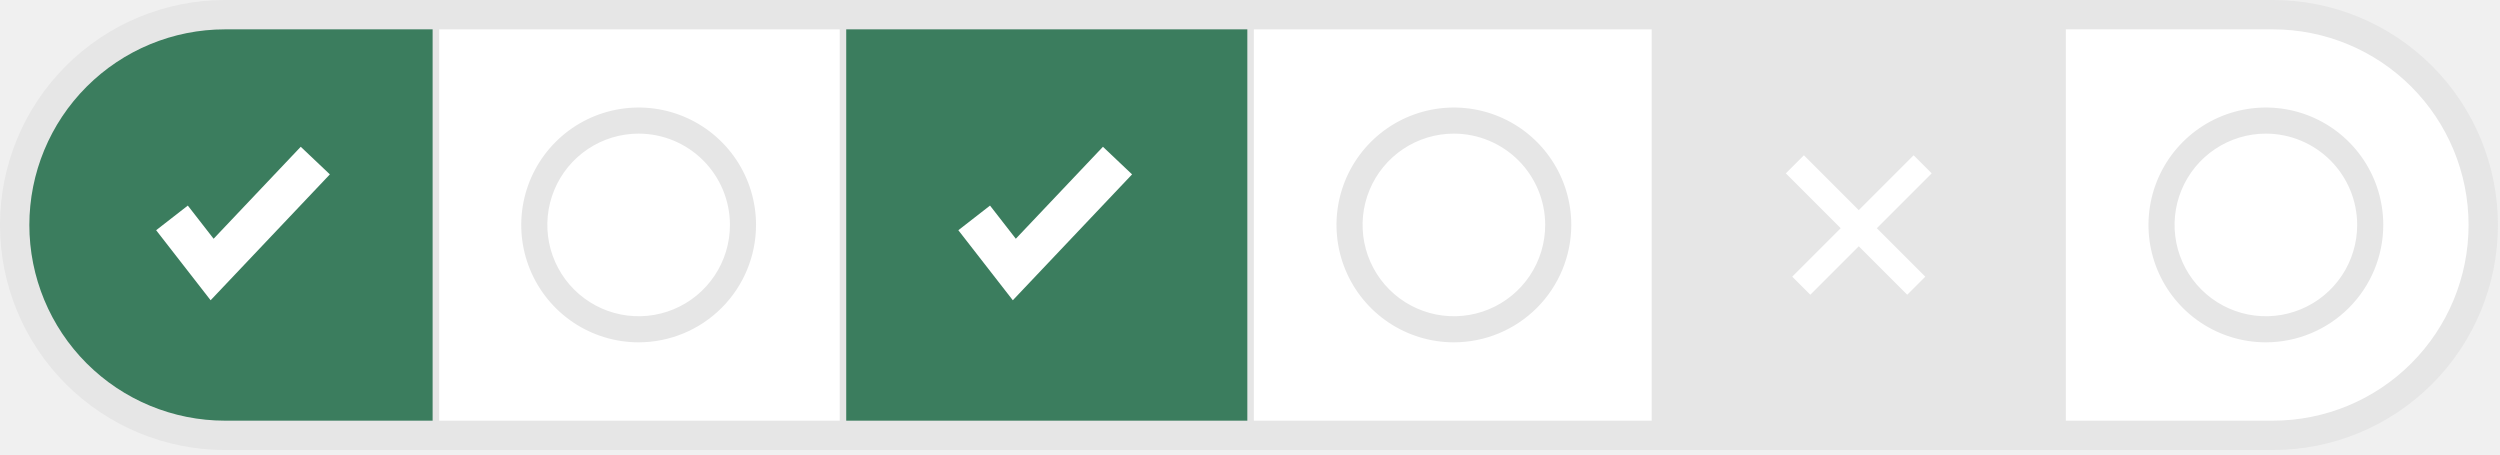
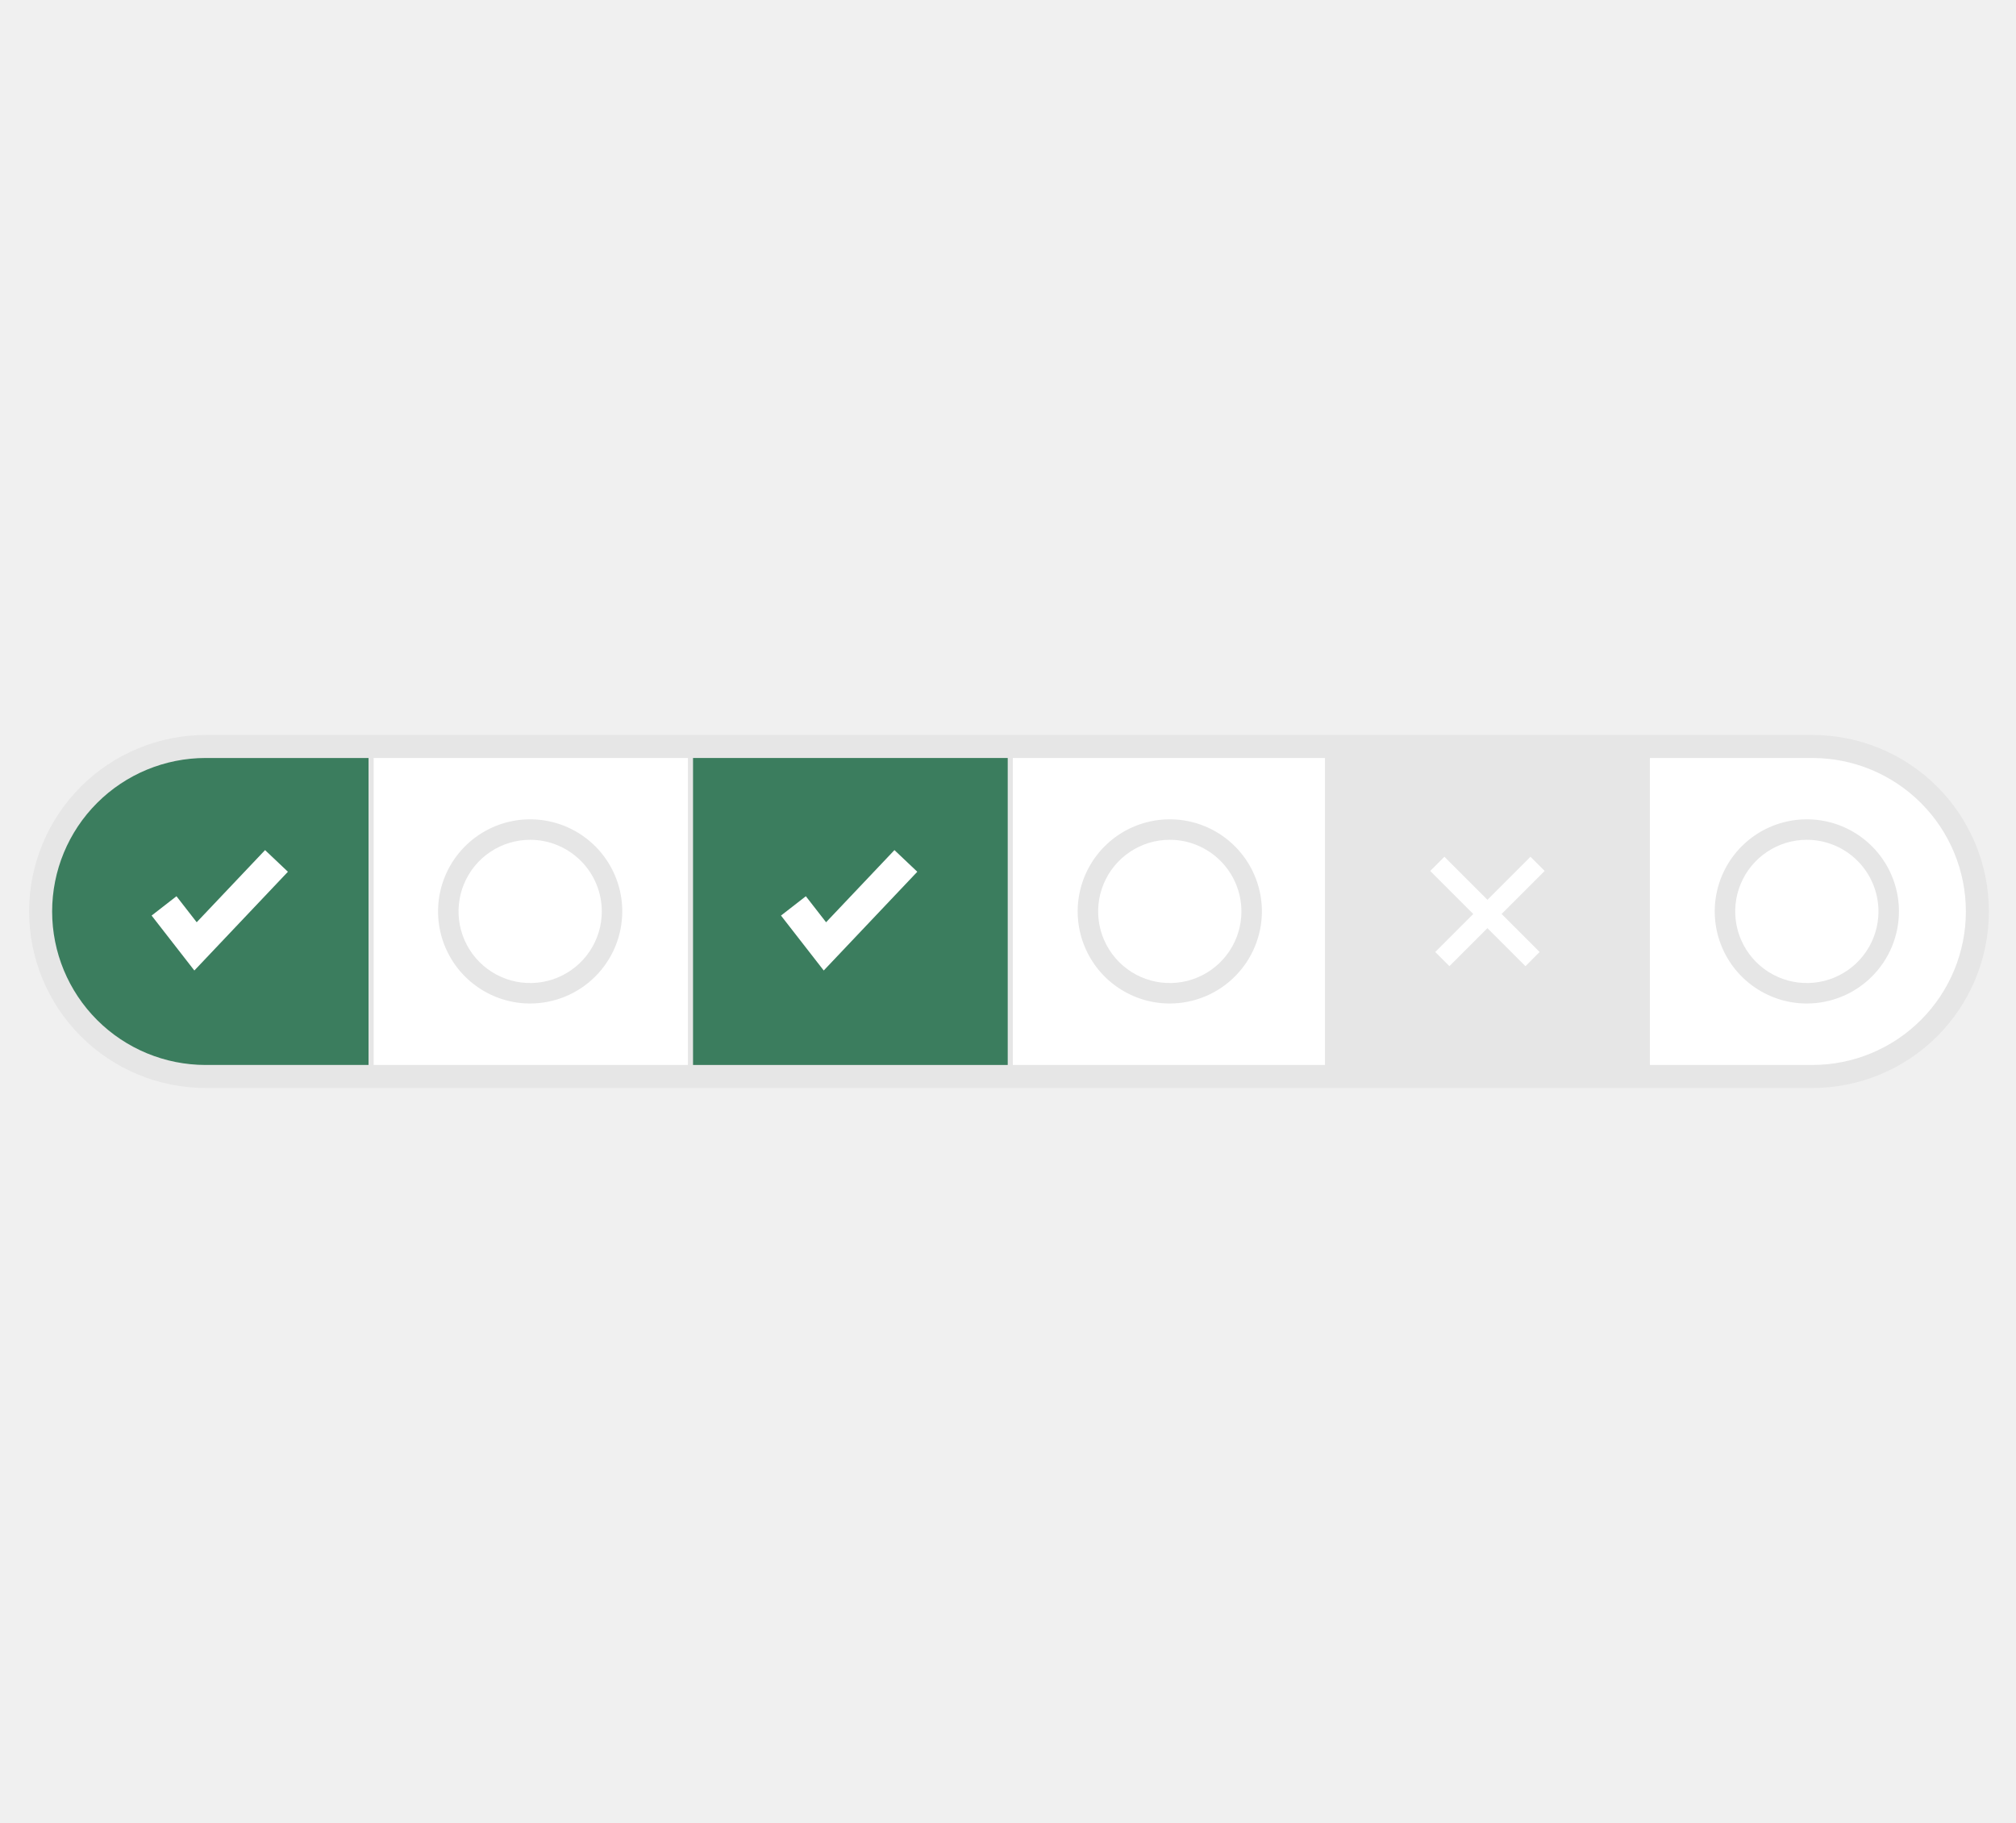
- <svg xmlns="http://www.w3.org/2000/svg" width="539" height="98" viewBox="0 0 539 98" fill="none">
-   <path d="M48.512 97.024C35.646 97.024 23.306 91.913 14.209 82.815C5.111 73.717 0 61.378 0 48.512C0 35.646 5.111 23.306 14.209 14.209C23.306 5.111 35.646 0 48.512 0H490.04C502.906 0 515.245 5.111 524.343 14.209C533.44 23.306 538.551 35.646 538.551 48.512C538.551 61.378 533.44 73.717 524.343 82.815C515.245 91.913 502.906 97.024 490.04 97.024H48.512Z" fill="#E6E6E6" />
-   <path d="M181.04 6.328H94.68V90.696H181.04V6.328Z" fill="white" />
-   <path d="M490.04 6.328H445.395V90.696H490.04C501.227 90.696 511.957 86.252 519.868 78.341C527.779 70.43 532.224 59.7 532.224 48.512C532.224 37.324 527.779 26.594 519.868 18.683C511.957 10.772 501.227 6.328 490.04 6.328V6.328Z" fill="white" />
-   <path d="M356.105 6.328H270.33V90.696H356.105V6.328Z" fill="white" />
-   <path d="M268.924 6.328H182.446V90.696H268.924V6.328Z" fill="#3B7D5E" />
-   <path d="M443.988 6.328H357.511V90.696H443.988V6.328Z" fill="#E6E6E6" />
-   <path d="M93.274 6.328H48.512C37.324 6.328 26.594 10.772 18.683 18.683C10.772 26.594 6.328 37.324 6.328 48.512C6.328 59.7 10.772 70.43 18.683 78.341C26.594 86.252 37.324 90.696 48.512 90.696H93.274L93.274 6.328Z" fill="#3B7D5E" />
-   <path d="M45.408 64.735L33.663 49.636L40.493 44.323L46.053 51.473L64.839 31.644L71.12 37.595L45.408 64.735Z" fill="white" />
-   <path d="M218.363 64.735L206.618 49.636L213.448 44.323L219.008 51.473L237.794 31.644L244.075 37.595L218.363 64.735Z" fill="white" />
-   <path d="M388.923 33.478L385.027 37.374L411.199 63.545L415.094 59.65L388.923 33.478Z" fill="white" />
-   <path d="M412.576 33.478L386.405 59.65L390.3 63.545L416.472 37.374L412.576 33.478Z" fill="white" />
-   <path d="M137.691 73.806C132.685 73.806 127.791 72.321 123.629 69.54C119.467 66.759 116.223 62.806 114.307 58.181C112.391 53.556 111.89 48.467 112.867 43.557C113.843 38.648 116.254 34.138 119.794 30.598C123.333 27.058 127.843 24.648 132.753 23.671C137.663 22.694 142.752 23.195 147.377 25.111C152.002 27.027 155.955 30.271 158.736 34.433C161.517 38.596 163.001 43.489 163.001 48.495C162.994 55.206 160.325 61.639 155.58 66.384C150.835 71.129 144.401 73.798 137.691 73.806ZM137.691 28.809C133.797 28.809 129.991 29.964 126.754 32.127C123.517 34.29 120.993 37.364 119.503 40.962C118.013 44.559 117.624 48.517 118.383 52.336C119.143 56.154 121.018 59.662 123.771 62.415C126.524 65.168 130.032 67.043 133.85 67.803C137.669 68.562 141.627 68.173 145.224 66.683C148.821 65.193 151.896 62.669 154.059 59.432C156.222 56.195 157.377 52.389 157.377 48.495C157.371 43.276 155.295 38.272 151.605 34.581C147.914 30.891 142.91 28.815 137.691 28.809V28.809Z" fill="#E6E6E6" />
-   <path d="M313.458 73.806C308.453 73.806 303.559 72.321 299.397 69.54C295.234 66.759 291.99 62.806 290.075 58.181C288.159 53.556 287.658 48.467 288.634 43.557C289.611 38.648 292.021 34.138 295.561 30.598C299.101 27.058 303.611 24.648 308.521 23.671C313.43 22.694 318.519 23.195 323.144 25.111C327.769 27.027 331.722 30.271 334.503 34.433C337.285 38.596 338.769 43.489 338.769 48.495C338.761 55.206 336.092 61.639 331.347 66.384C326.602 71.129 320.169 73.798 313.458 73.806ZM313.458 28.809C309.565 28.809 305.759 29.964 302.521 32.127C299.284 34.29 296.761 37.364 295.271 40.962C293.781 44.559 293.391 48.517 294.151 52.336C294.91 56.154 296.785 59.662 299.538 62.415C302.291 65.168 305.799 67.043 309.618 67.803C313.437 68.562 317.395 68.173 320.992 66.683C324.589 65.193 327.664 62.669 329.827 59.432C331.99 56.195 333.144 52.389 333.144 48.495C333.139 43.276 331.063 38.272 327.372 34.581C323.682 30.891 318.678 28.815 313.458 28.809V28.809Z" fill="#E6E6E6" />
-   <path d="M488.523 73.806C483.517 73.806 478.623 72.321 474.461 69.54C470.299 66.759 467.055 62.806 465.139 58.181C463.223 53.556 462.722 48.467 463.699 43.557C464.675 38.648 467.086 34.138 470.626 30.598C474.165 27.058 478.675 24.648 483.585 23.671C488.495 22.694 493.584 23.195 498.209 25.111C502.834 27.027 506.787 30.271 509.568 34.433C512.349 38.596 513.833 43.489 513.833 48.495C513.826 55.206 511.157 61.639 506.412 66.384C501.667 71.129 495.233 73.798 488.523 73.806ZM488.523 28.809C484.629 28.809 480.823 29.964 477.586 32.127C474.349 34.29 471.825 37.364 470.335 40.962C468.845 44.559 468.456 48.517 469.215 52.336C469.975 56.154 471.85 59.662 474.603 62.415C477.356 65.168 480.864 67.043 484.682 67.803C488.501 68.562 492.459 68.173 496.056 66.683C499.654 65.193 502.728 62.669 504.891 59.432C507.054 56.195 508.209 52.389 508.209 48.495C508.203 43.276 506.127 38.272 502.437 34.581C498.746 30.891 493.742 28.815 488.523 28.809V28.809Z" fill="#E6E6E6" />
+ <svg xmlns="http://www.w3.org/2000/svg" width="554" height="501" viewBox="0 0 554 501" fill="none">
+   <path d="M56.512 299.024C43.646 299.024 31.306 293.913 22.209 284.815C13.111 275.717 8 263.378 8 250.512C8 237.646 13.111 225.306 22.209 216.209C31.306 207.111 43.646 202 56.512 202H498.04C510.906 202 523.245 207.111 532.343 216.209C541.44 225.306 546.551 237.646 546.551 250.512C546.551 263.378 541.44 275.717 532.343 284.815C523.245 293.913 510.906 299.024 498.04 299.024H56.512Z" fill="#E6E6E6" />
+   <path d="M189.04 208.328H102.68V292.696H189.04V208.328Z" fill="white" />
+   <path d="M498.04 208.328H453.395V292.696H498.04C509.227 292.696 519.957 288.252 527.868 280.341C535.779 272.429 540.224 261.7 540.224 250.512C540.224 239.324 535.779 228.594 527.868 220.683C519.957 212.772 509.227 208.328 498.04 208.328V208.328Z" fill="white" />
+   <path d="M364.105 208.328H278.33V292.696H364.105V208.328Z" fill="white" />
+   <path d="M276.924 208.328H190.446V292.696H276.924V208.328Z" fill="#3B7D5E" />
+   <path d="M451.988 208.328H365.511V292.696H451.988V208.328Z" fill="#E6E6E6" />
+   <path d="M101.274 208.328H56.512C45.324 208.328 34.594 212.772 26.683 220.683C18.772 228.594 14.328 239.324 14.328 250.512C14.328 261.7 18.772 272.429 26.683 280.341C34.594 288.252 45.324 292.696 56.512 292.696H101.274L101.274 208.328Z" fill="#3B7D5E" />
+   <path d="M53.408 266.735L41.663 251.636L48.493 246.323L54.053 253.473L72.839 233.644L79.12 239.595L53.408 266.735Z" fill="white" />
+   <path d="M226.363 266.735L214.618 251.636L221.448 246.323L227.008 253.473L245.794 233.644L252.075 239.595L226.363 266.735Z" fill="white" />
+   <path d="M396.923 235.478L393.027 239.374L419.199 265.546L423.094 261.65L396.923 235.478Z" fill="white" />
+   <path d="M420.576 235.478L394.405 261.65L398.3 265.545L424.472 239.374L420.576 235.478Z" fill="white" />
+   <path d="M145.691 275.806C140.685 275.806 135.791 274.321 131.629 271.54C127.467 268.759 124.223 264.806 122.307 260.181C120.391 255.556 119.89 250.467 120.867 245.557C121.843 240.647 124.254 236.138 127.794 232.598C131.333 229.058 135.843 226.648 140.753 225.671C145.663 224.694 150.752 225.196 155.377 227.111C160.002 229.027 163.955 232.271 166.736 236.433C169.517 240.596 171.001 245.489 171.001 250.495C170.994 257.206 168.325 263.639 163.58 268.384C158.835 273.129 152.401 275.798 145.691 275.806ZM145.691 230.809C141.797 230.809 137.991 231.964 134.754 234.127C131.517 236.29 128.993 239.364 127.503 242.962C126.013 246.559 125.624 250.517 126.383 254.336C127.143 258.154 129.018 261.662 131.771 264.415C134.524 267.168 138.032 269.043 141.85 269.803C145.669 270.562 149.627 270.173 153.224 268.683C156.821 267.193 159.896 264.669 162.059 261.432C164.222 258.195 165.377 254.389 165.377 250.495C165.371 245.276 163.295 240.272 159.605 236.582C155.914 232.891 150.91 230.815 145.691 230.809V230.809Z" fill="#E6E6E6" />
+   <path d="M321.458 275.806C316.453 275.806 311.559 274.321 307.397 271.54C303.234 268.759 299.99 264.806 298.075 260.181C296.159 255.556 295.658 250.467 296.634 245.557C297.611 240.647 300.021 236.138 303.561 232.598C307.101 229.058 311.611 226.648 316.521 225.671C321.43 224.694 326.519 225.196 331.144 227.111C335.769 229.027 339.722 232.271 342.503 236.433C345.285 240.596 346.769 245.489 346.769 250.495C346.761 257.206 344.092 263.639 339.347 268.384C334.602 273.129 328.169 275.798 321.458 275.806ZM321.458 230.809C317.565 230.809 313.759 231.964 310.521 234.127C307.284 236.29 304.761 239.364 303.271 242.962C301.781 246.559 301.391 250.517 302.151 254.336C302.91 258.154 304.785 261.662 307.538 264.415C310.291 267.168 313.799 269.043 317.618 269.803C321.437 270.562 325.395 270.173 328.992 268.683C332.589 267.193 335.664 264.669 337.827 261.432C339.99 258.195 341.144 254.389 341.144 250.495C341.139 245.276 339.063 240.272 335.372 236.582C331.682 232.891 326.678 230.815 321.458 230.809V230.809Z" fill="#E6E6E6" />
+   <path d="M496.523 275.806C491.517 275.806 486.623 274.321 482.461 271.54C478.299 268.759 475.055 264.806 473.139 260.181C471.223 255.556 470.722 250.467 471.699 245.557C472.675 240.647 475.086 236.138 478.626 232.598C482.165 229.058 486.675 226.648 491.585 225.671C496.495 224.694 501.584 225.196 506.209 227.111C510.834 229.027 514.787 232.271 517.568 236.433C520.349 240.596 521.833 245.489 521.833 250.495C521.826 257.206 519.157 263.639 514.412 268.384C509.667 273.129 503.233 275.798 496.523 275.806ZM496.523 230.809C492.629 230.809 488.823 231.964 485.586 234.127C482.349 236.29 479.825 239.364 478.335 242.962C476.845 246.559 476.456 250.517 477.215 254.336C477.975 258.154 479.85 261.662 482.603 264.415C485.356 267.168 488.864 269.043 492.682 269.803C496.501 270.562 500.459 270.173 504.056 268.683C507.654 267.193 510.728 264.669 512.891 261.432C515.054 258.195 516.209 254.389 516.209 250.495C516.203 245.276 514.127 240.272 510.437 236.581C506.746 232.891 501.742 230.815 496.523 230.809V230.809Z" fill="#E6E6E6" />
</svg>
